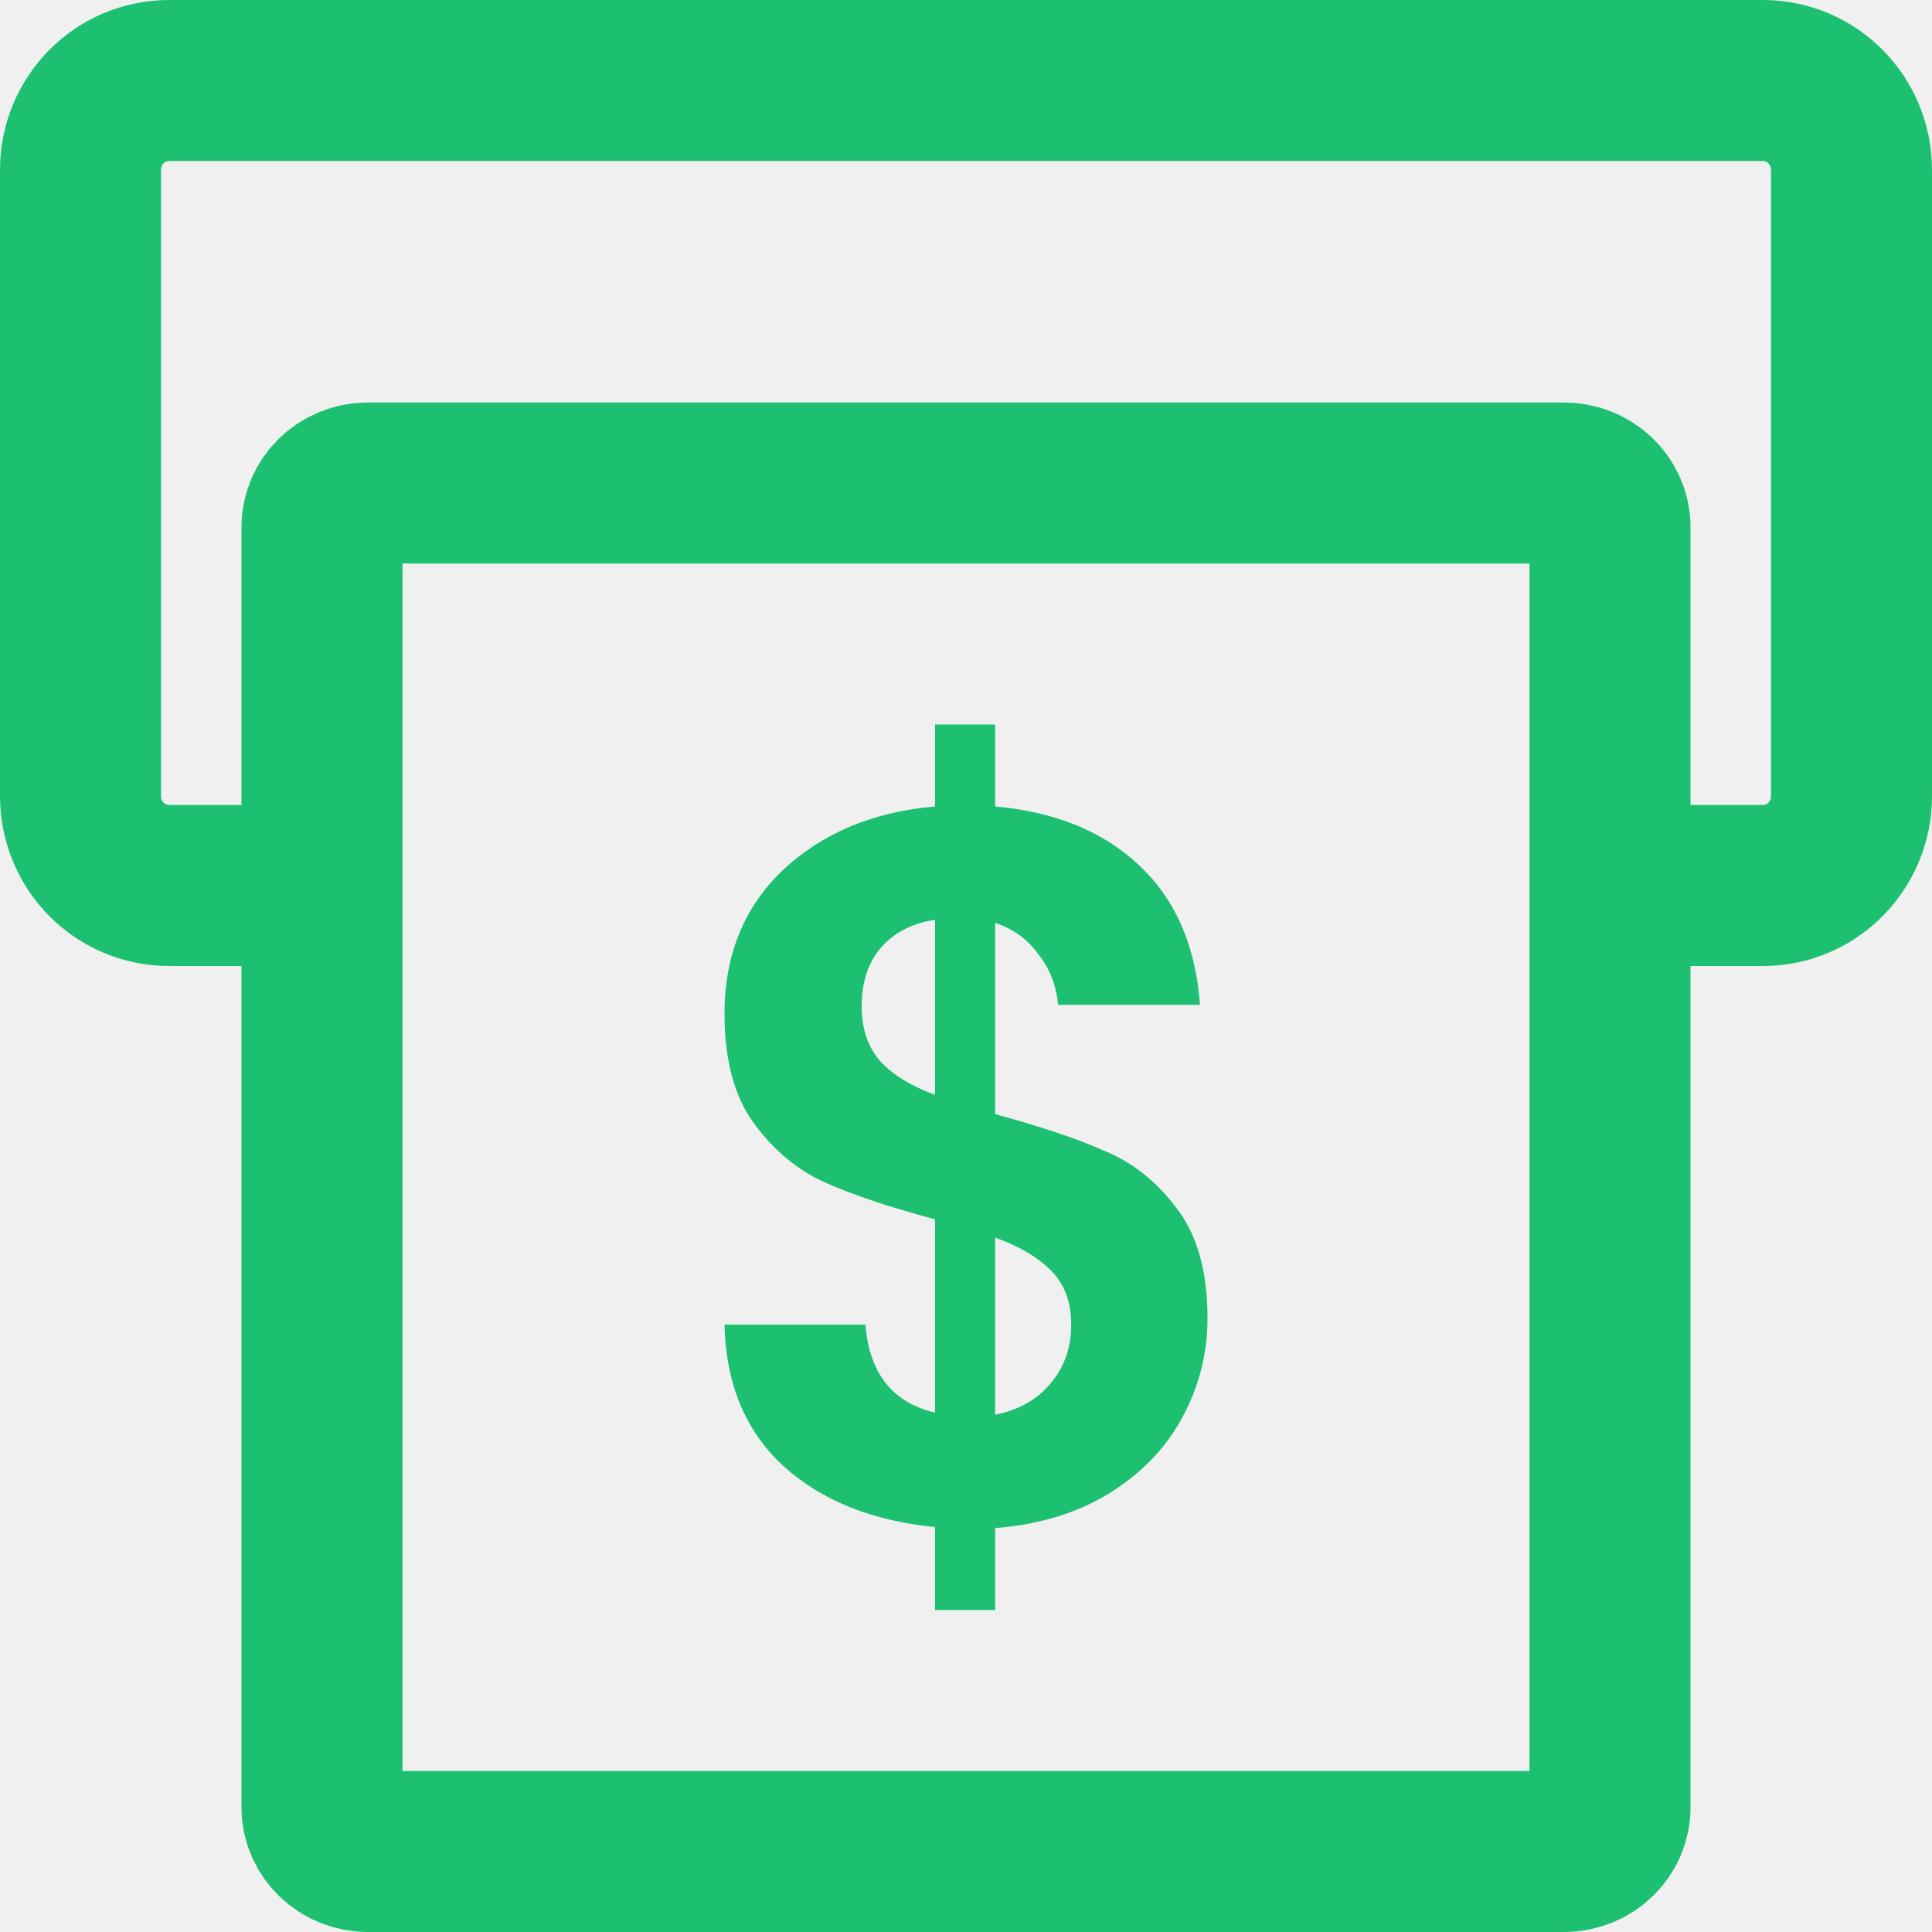
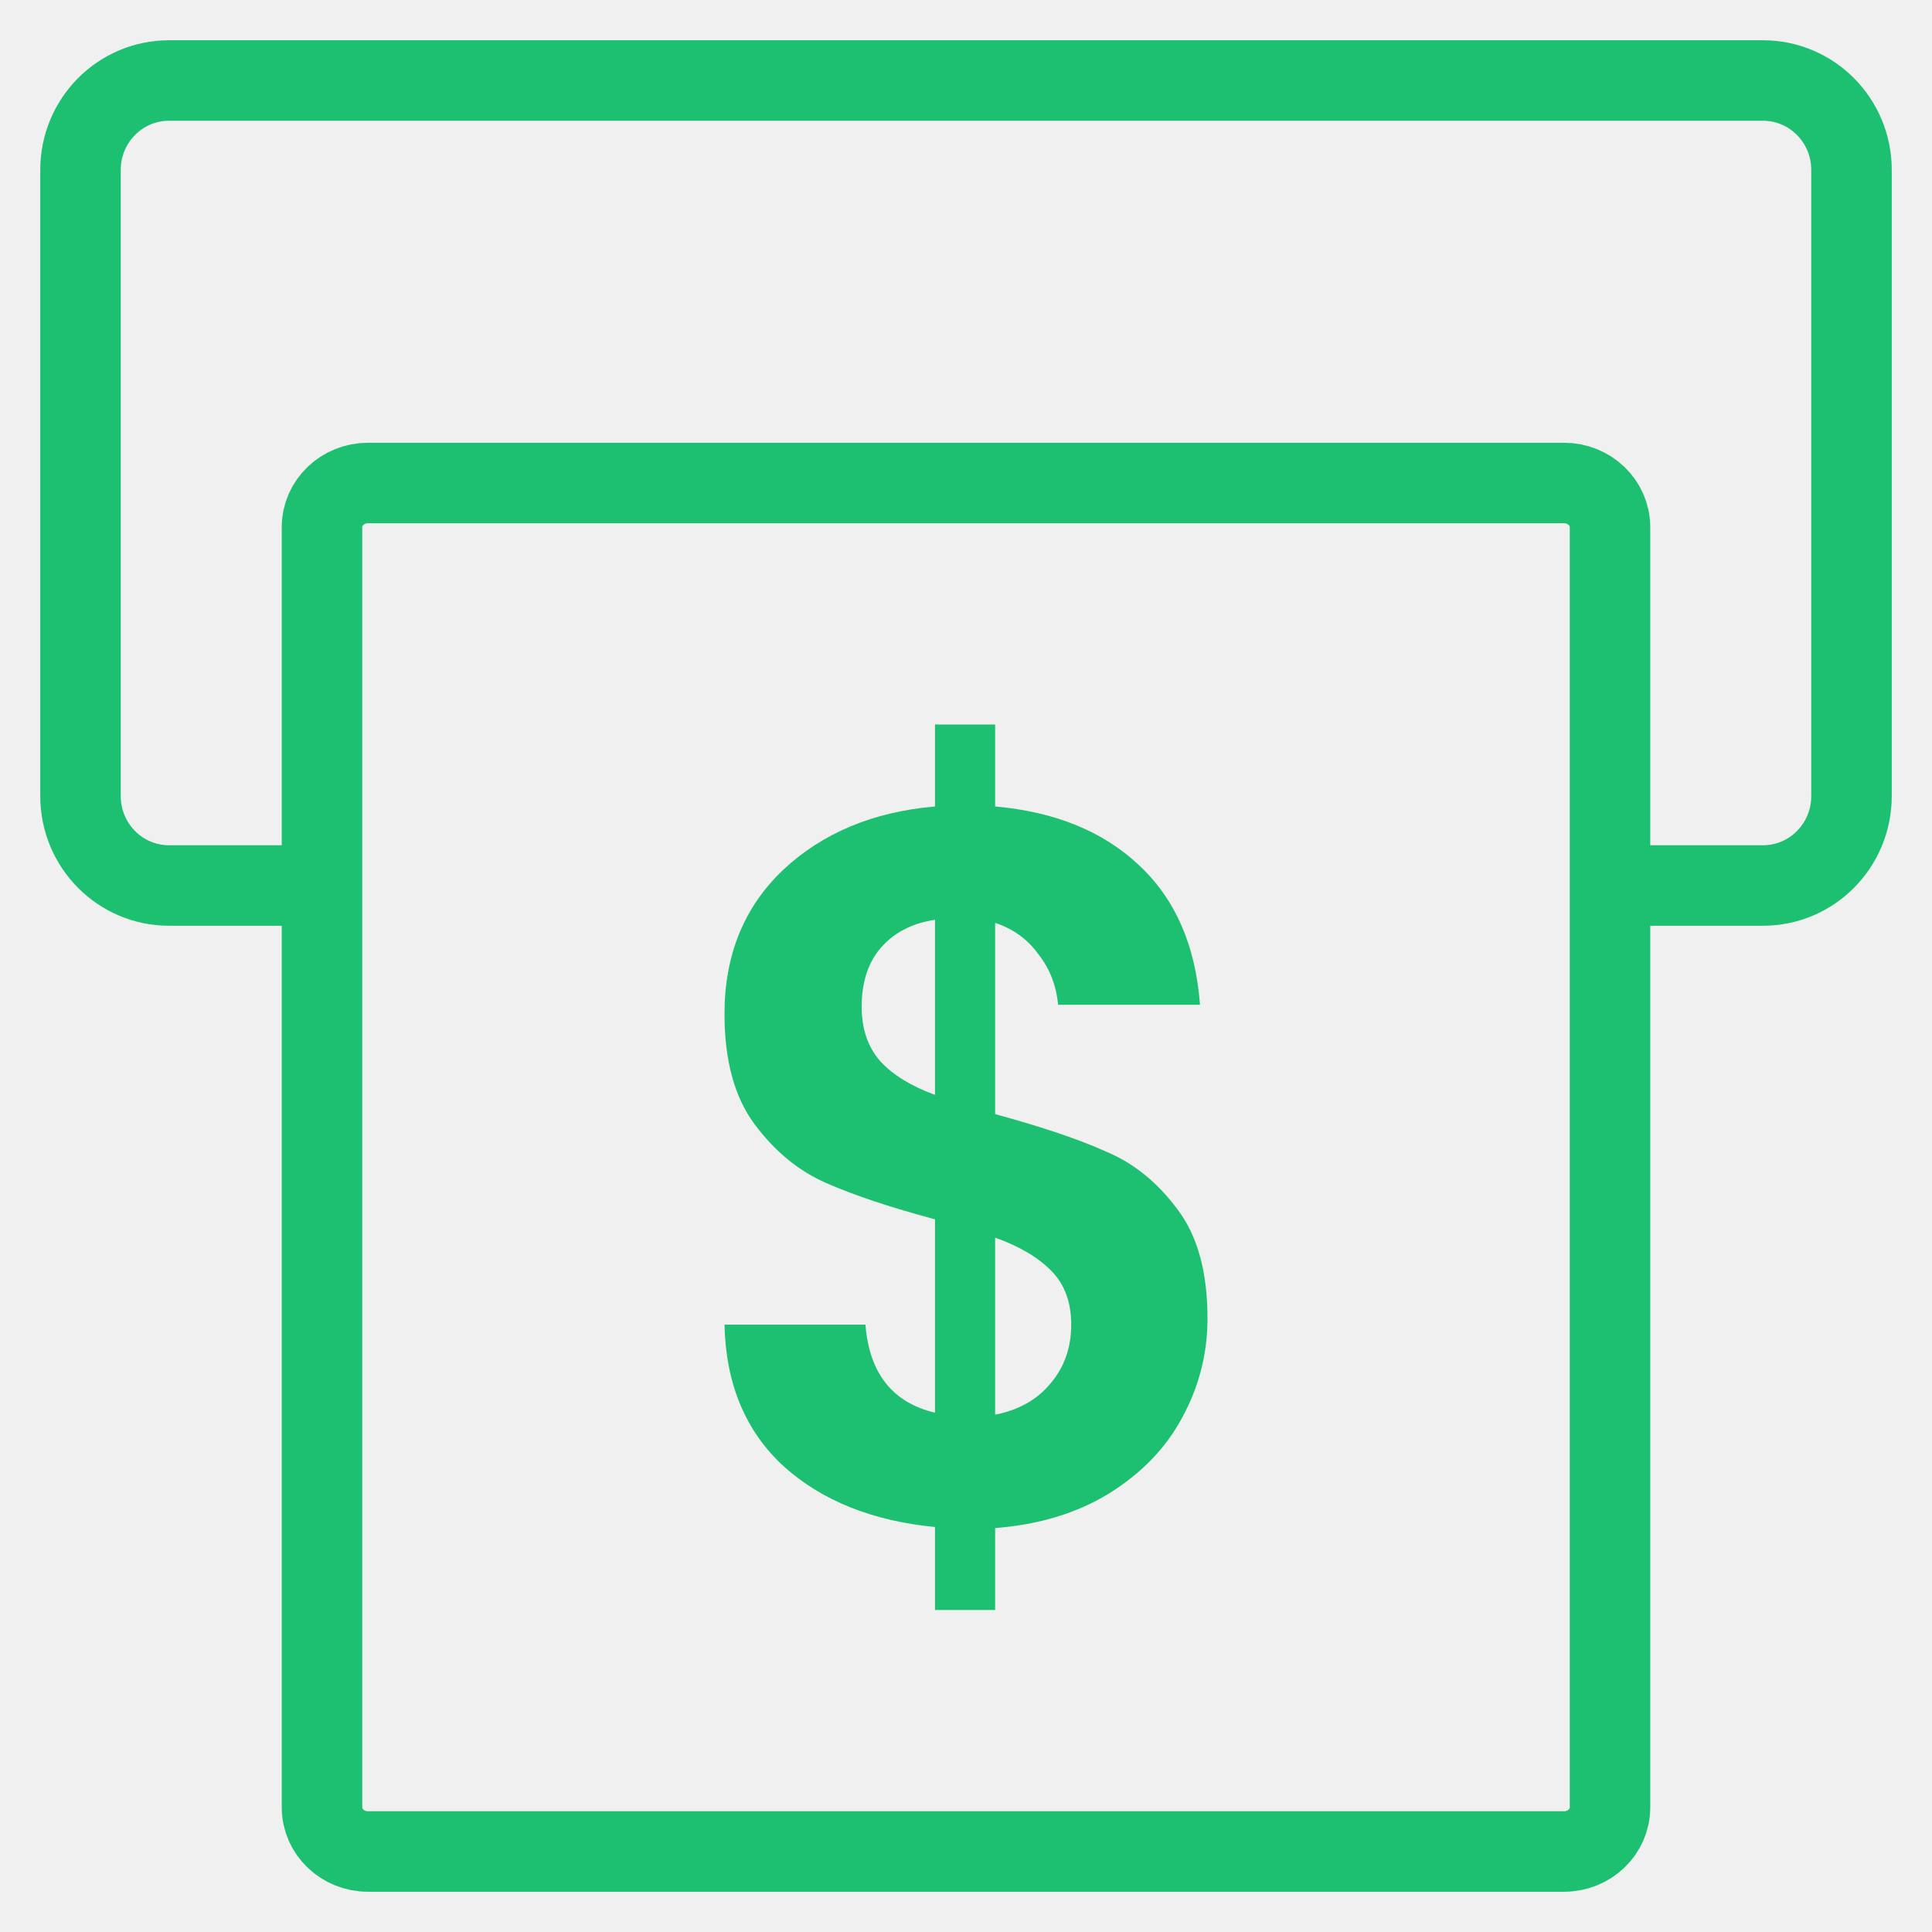
<svg xmlns="http://www.w3.org/2000/svg" width="24" height="24" viewBox="0 0 24 24" fill="none">
  <g clip-path="url(#clip0_1071_25635)">
-     <path d="M4.461 11H2.1C1.492 11 1 10.503 1 9.889V2.111C1 1.497 1.492 1 2.1 1H21.9C22.508 1 23 1.497 23 2.111V9.889C23 10.503 22.508 11 21.9 11H19.821" stroke="#1DC071" stroke-width="2" />
-     <path d="M19.429 6H4.571C4.256 6 4 6.246 4 6.548V22.452C4 22.755 4.256 23 4.571 23H19.429C19.744 23 20 22.755 20 22.452V6.548C20 6.246 19.744 6 19.429 6Z" stroke="#1DC071" stroke-width="2" />
+     <path d="M4.461 11H2.1C1.492 11 1 10.503 1 9.889V2.111C1 1.497 1.492 1 2.1 1H21.9C22.508 1 23 1.497 23 2.111V9.889C23 10.503 22.508 11 21.9 11H19.821" stroke="#1DC071" strokeWidth="2" />
+     <path d="M19.429 6H4.571C4.256 6 4 6.246 4 6.548V22.452C4 22.755 4.256 23 4.571 23H19.429C19.744 23 20 22.755 20 22.452V6.548C20 6.246 19.744 6 19.429 6Z" stroke="#1DC071" strokeWidth="2" />
    <path d="M15 16.379C15 16.815 14.895 17.226 14.685 17.611C14.482 17.989 14.179 18.303 13.774 18.554C13.377 18.797 12.907 18.94 12.362 18.982V20H11.615V18.969C10.837 18.894 10.21 18.642 9.735 18.215C9.261 17.779 9.016 17.192 9 16.455H10.751C10.798 17.058 11.086 17.423 11.615 17.549V15.147C11.055 14.997 10.603 14.846 10.261 14.695C9.918 14.544 9.623 14.301 9.374 13.966C9.124 13.63 9 13.174 9 12.595C9 11.866 9.241 11.271 9.724 10.81C10.214 10.349 10.844 10.085 11.615 10.018V9H12.362V10.018C13.109 10.085 13.704 10.328 14.148 10.747C14.599 11.166 14.852 11.745 14.907 12.482H13.144C13.121 12.239 13.039 12.03 12.899 11.854C12.767 11.669 12.588 11.539 12.362 11.464V13.84C12.945 13.999 13.405 14.154 13.739 14.305C14.082 14.448 14.377 14.686 14.626 15.022C14.876 15.349 15 15.801 15 16.379ZM10.704 12.507C10.704 12.784 10.782 13.01 10.938 13.186C11.093 13.354 11.319 13.492 11.615 13.601V11.426C11.335 11.468 11.113 11.581 10.949 11.766C10.786 11.95 10.704 12.197 10.704 12.507ZM12.362 17.574C12.658 17.515 12.887 17.385 13.051 17.184C13.222 16.983 13.307 16.74 13.307 16.455C13.307 16.178 13.226 15.956 13.062 15.789C12.899 15.621 12.665 15.483 12.362 15.374V17.574Z" fill="#1DC071" />
  </g>
  <defs>
    <clipPath id="clip0_1071_25635">
      <rect width="24" height="24" fill="white" />
    </clipPath>
  </defs>
</svg>
